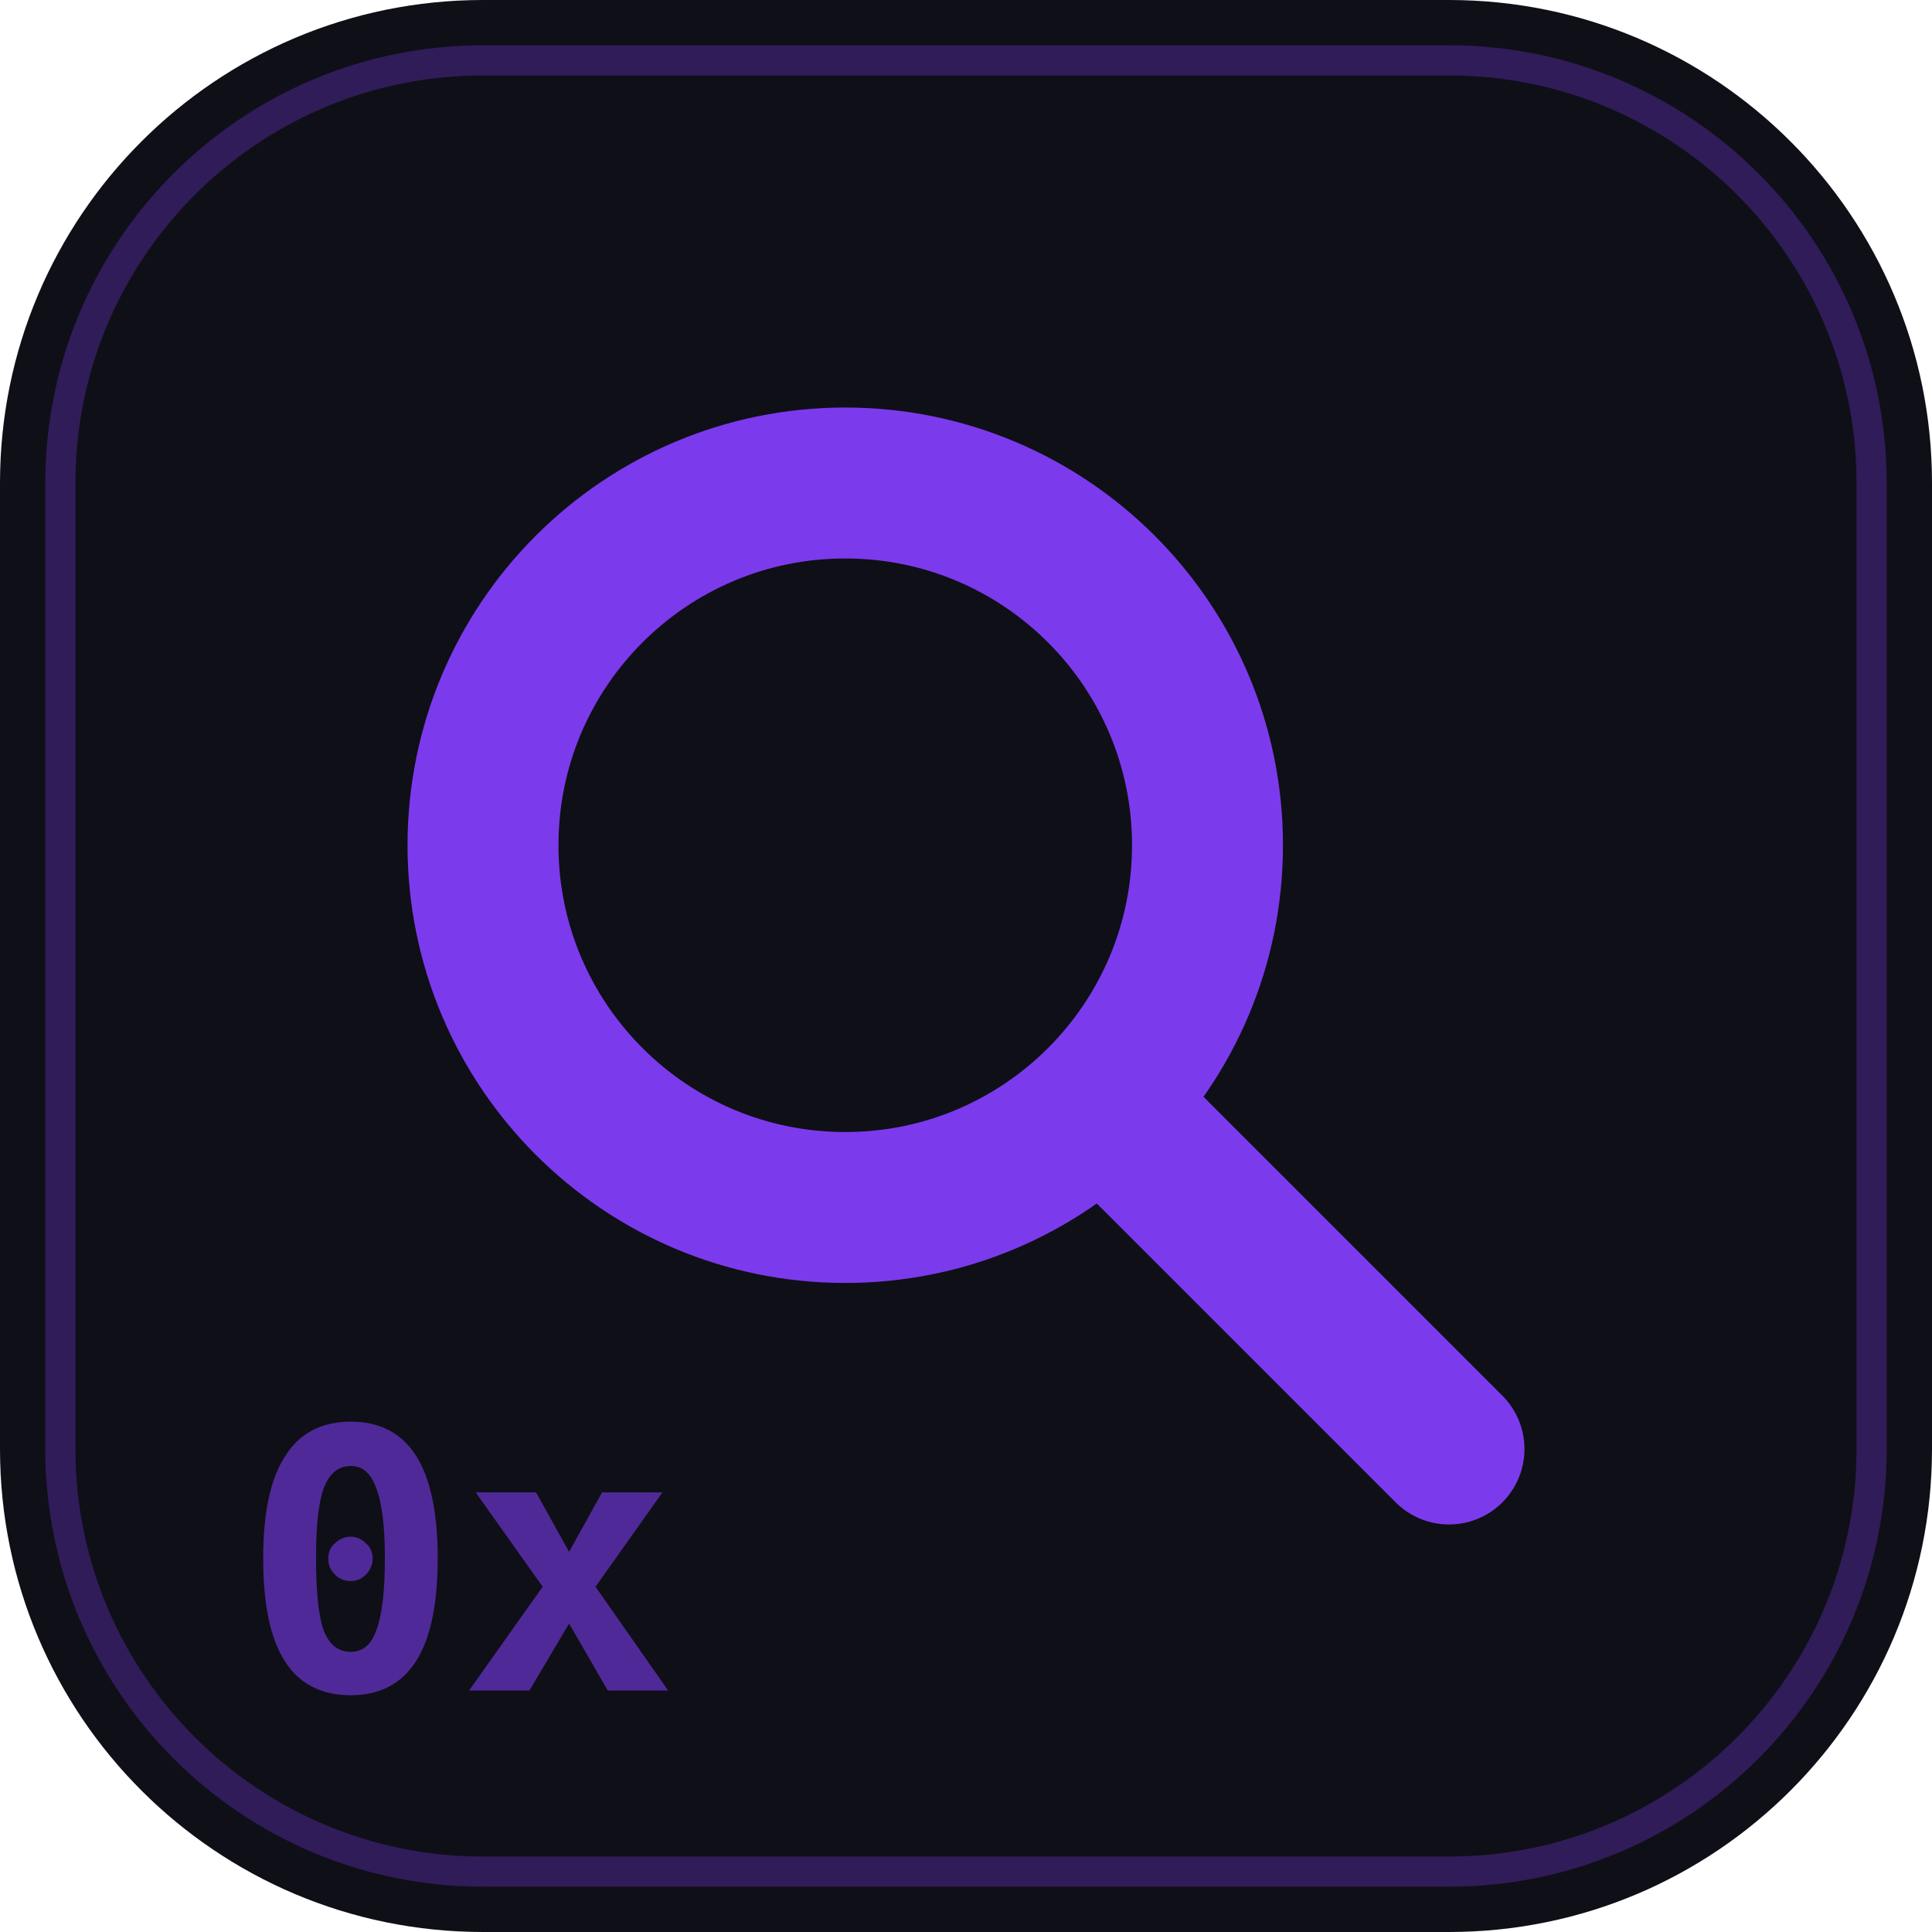
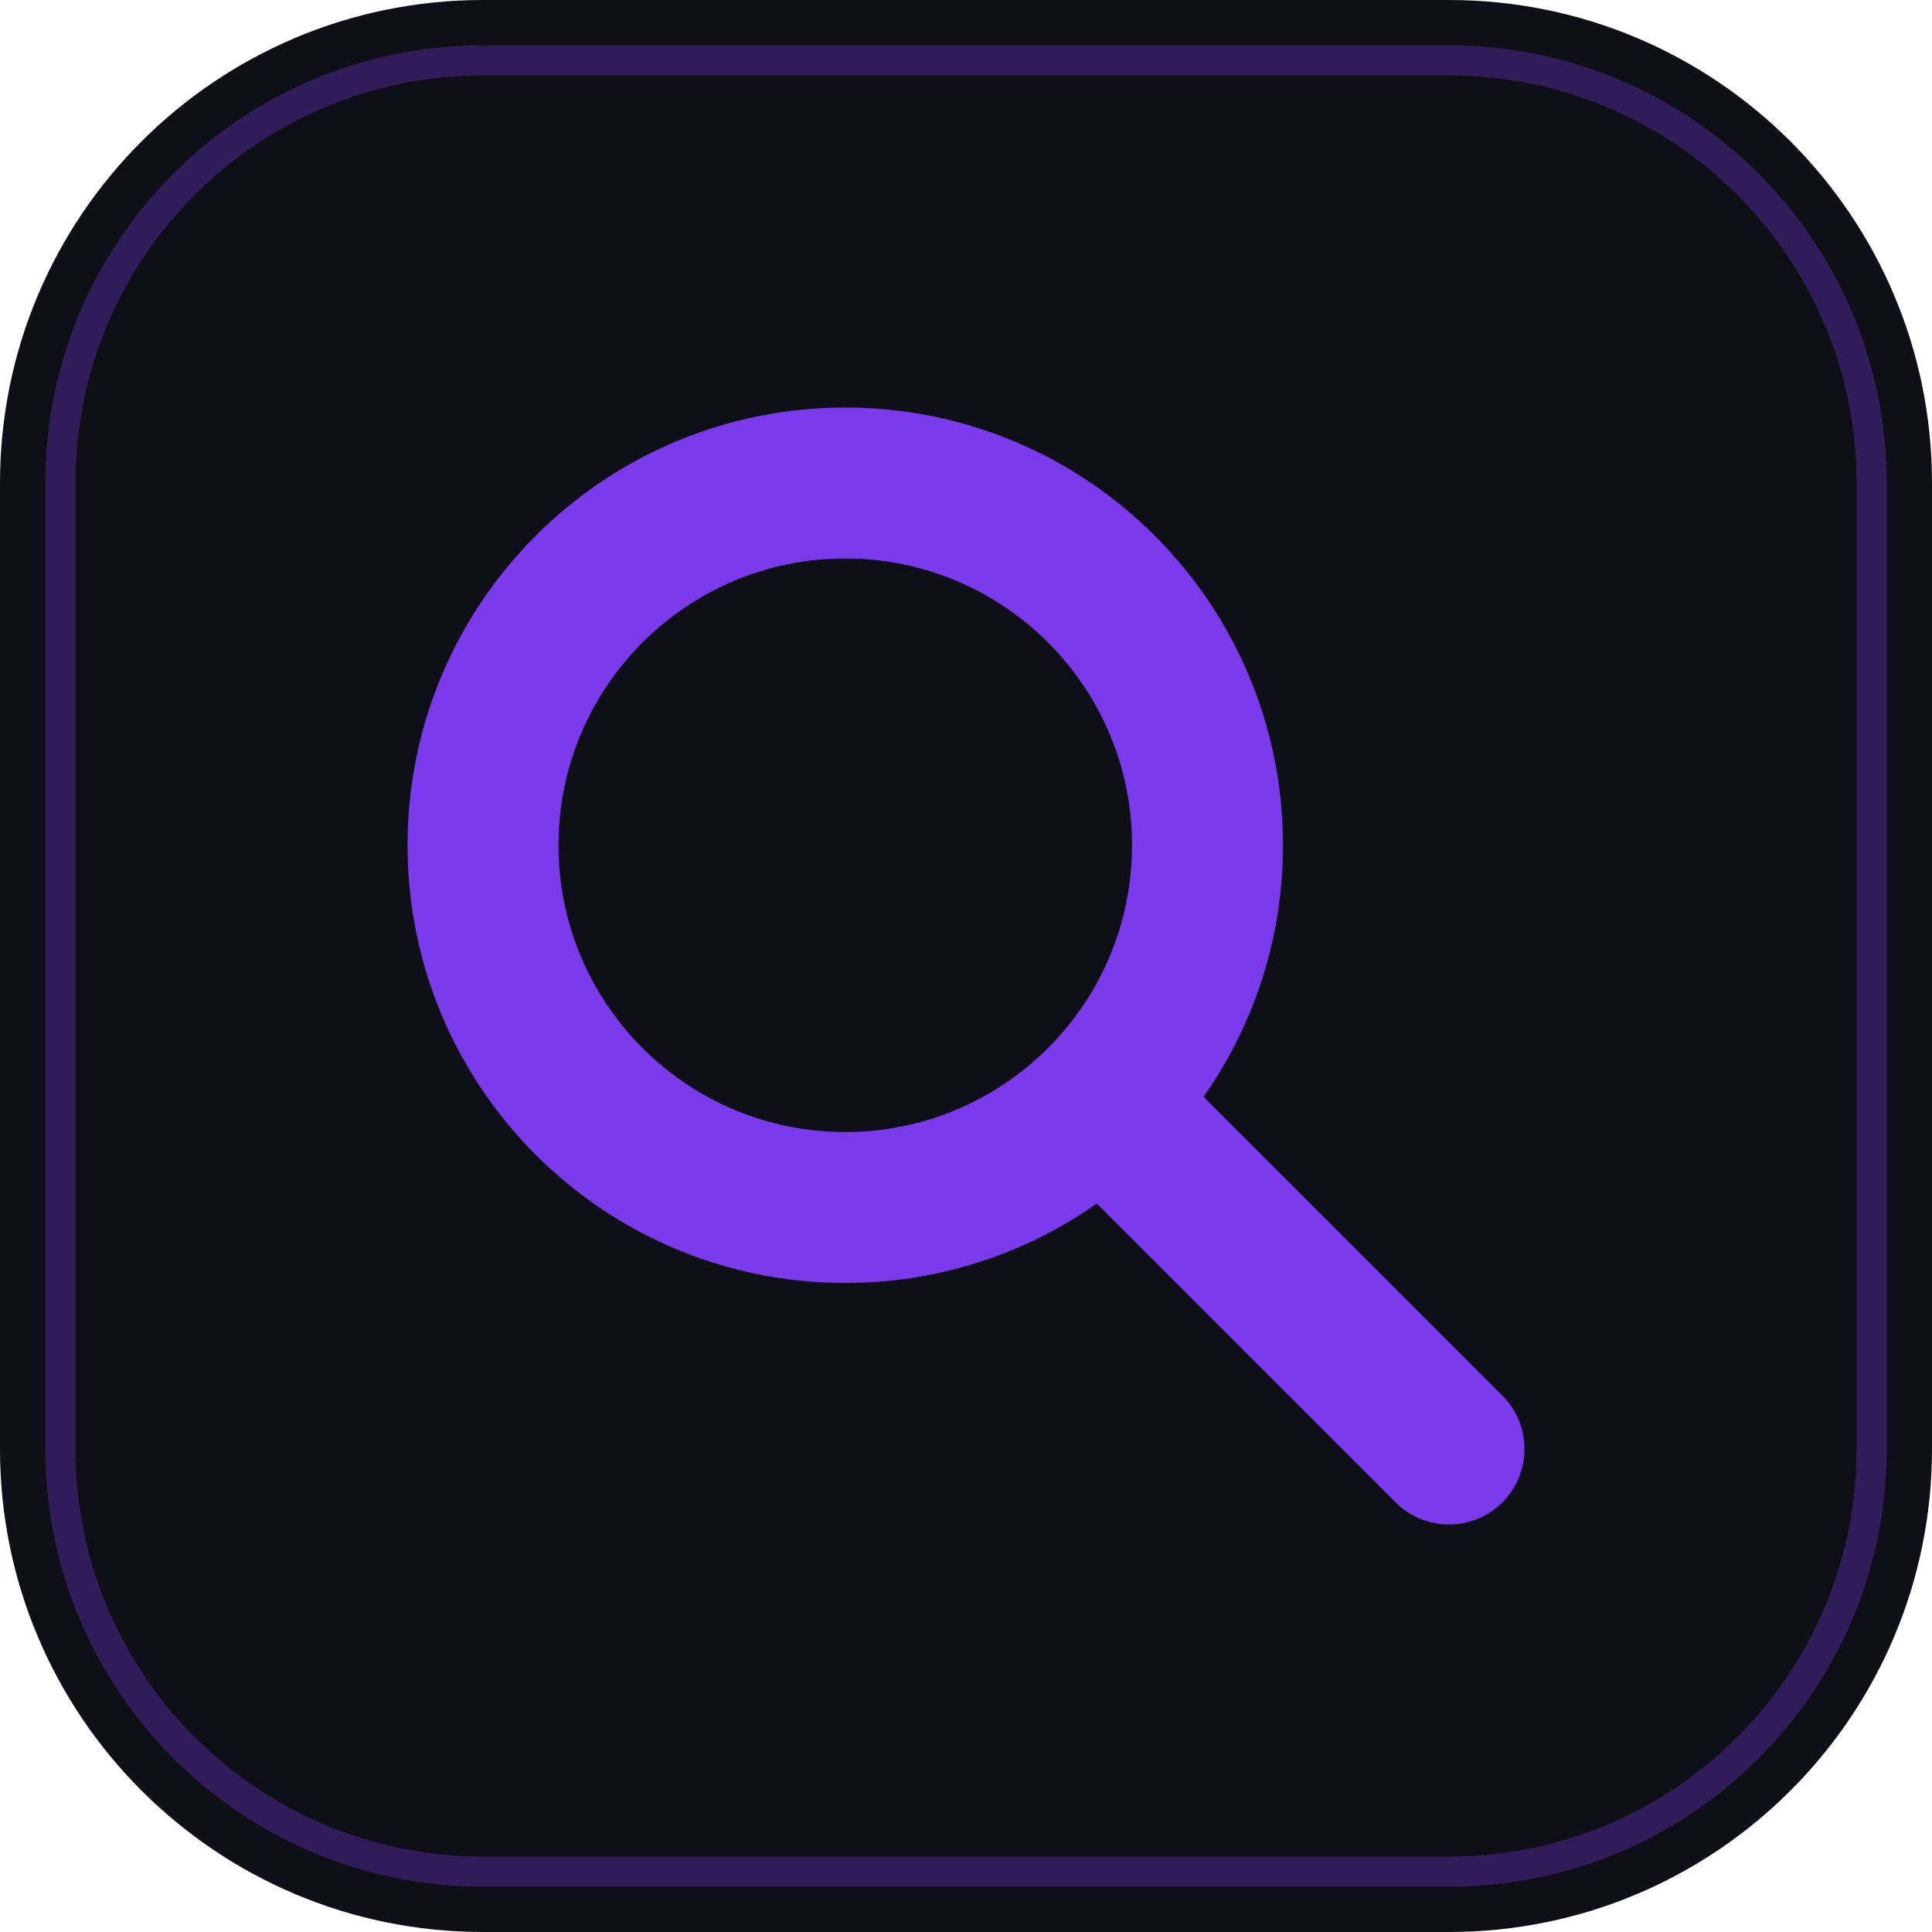
<svg xmlns="http://www.w3.org/2000/svg" viewBox="0 0 32 32" fill="none">
  <rect width="32" height="32" rx="8" fill="#0f0f18" />
  <rect x="1" y="1" width="30" height="30" rx="7" stroke="#7c3aed" stroke-opacity="0.3" stroke-width="0.5" />
  <circle cx="14" cy="14" r="6" stroke="#7c3aed" stroke-width="2.5" stroke-linecap="round" />
  <line x1="18.5" y1="18.5" x2="24" y2="24" stroke="#7c3aed" stroke-width="2.5" stroke-linecap="round" />
-   <text x="4" y="28" font-family="monospace" font-size="6" font-weight="bold" fill="#7c3aed" opacity="0.6">0x</text>
</svg>
